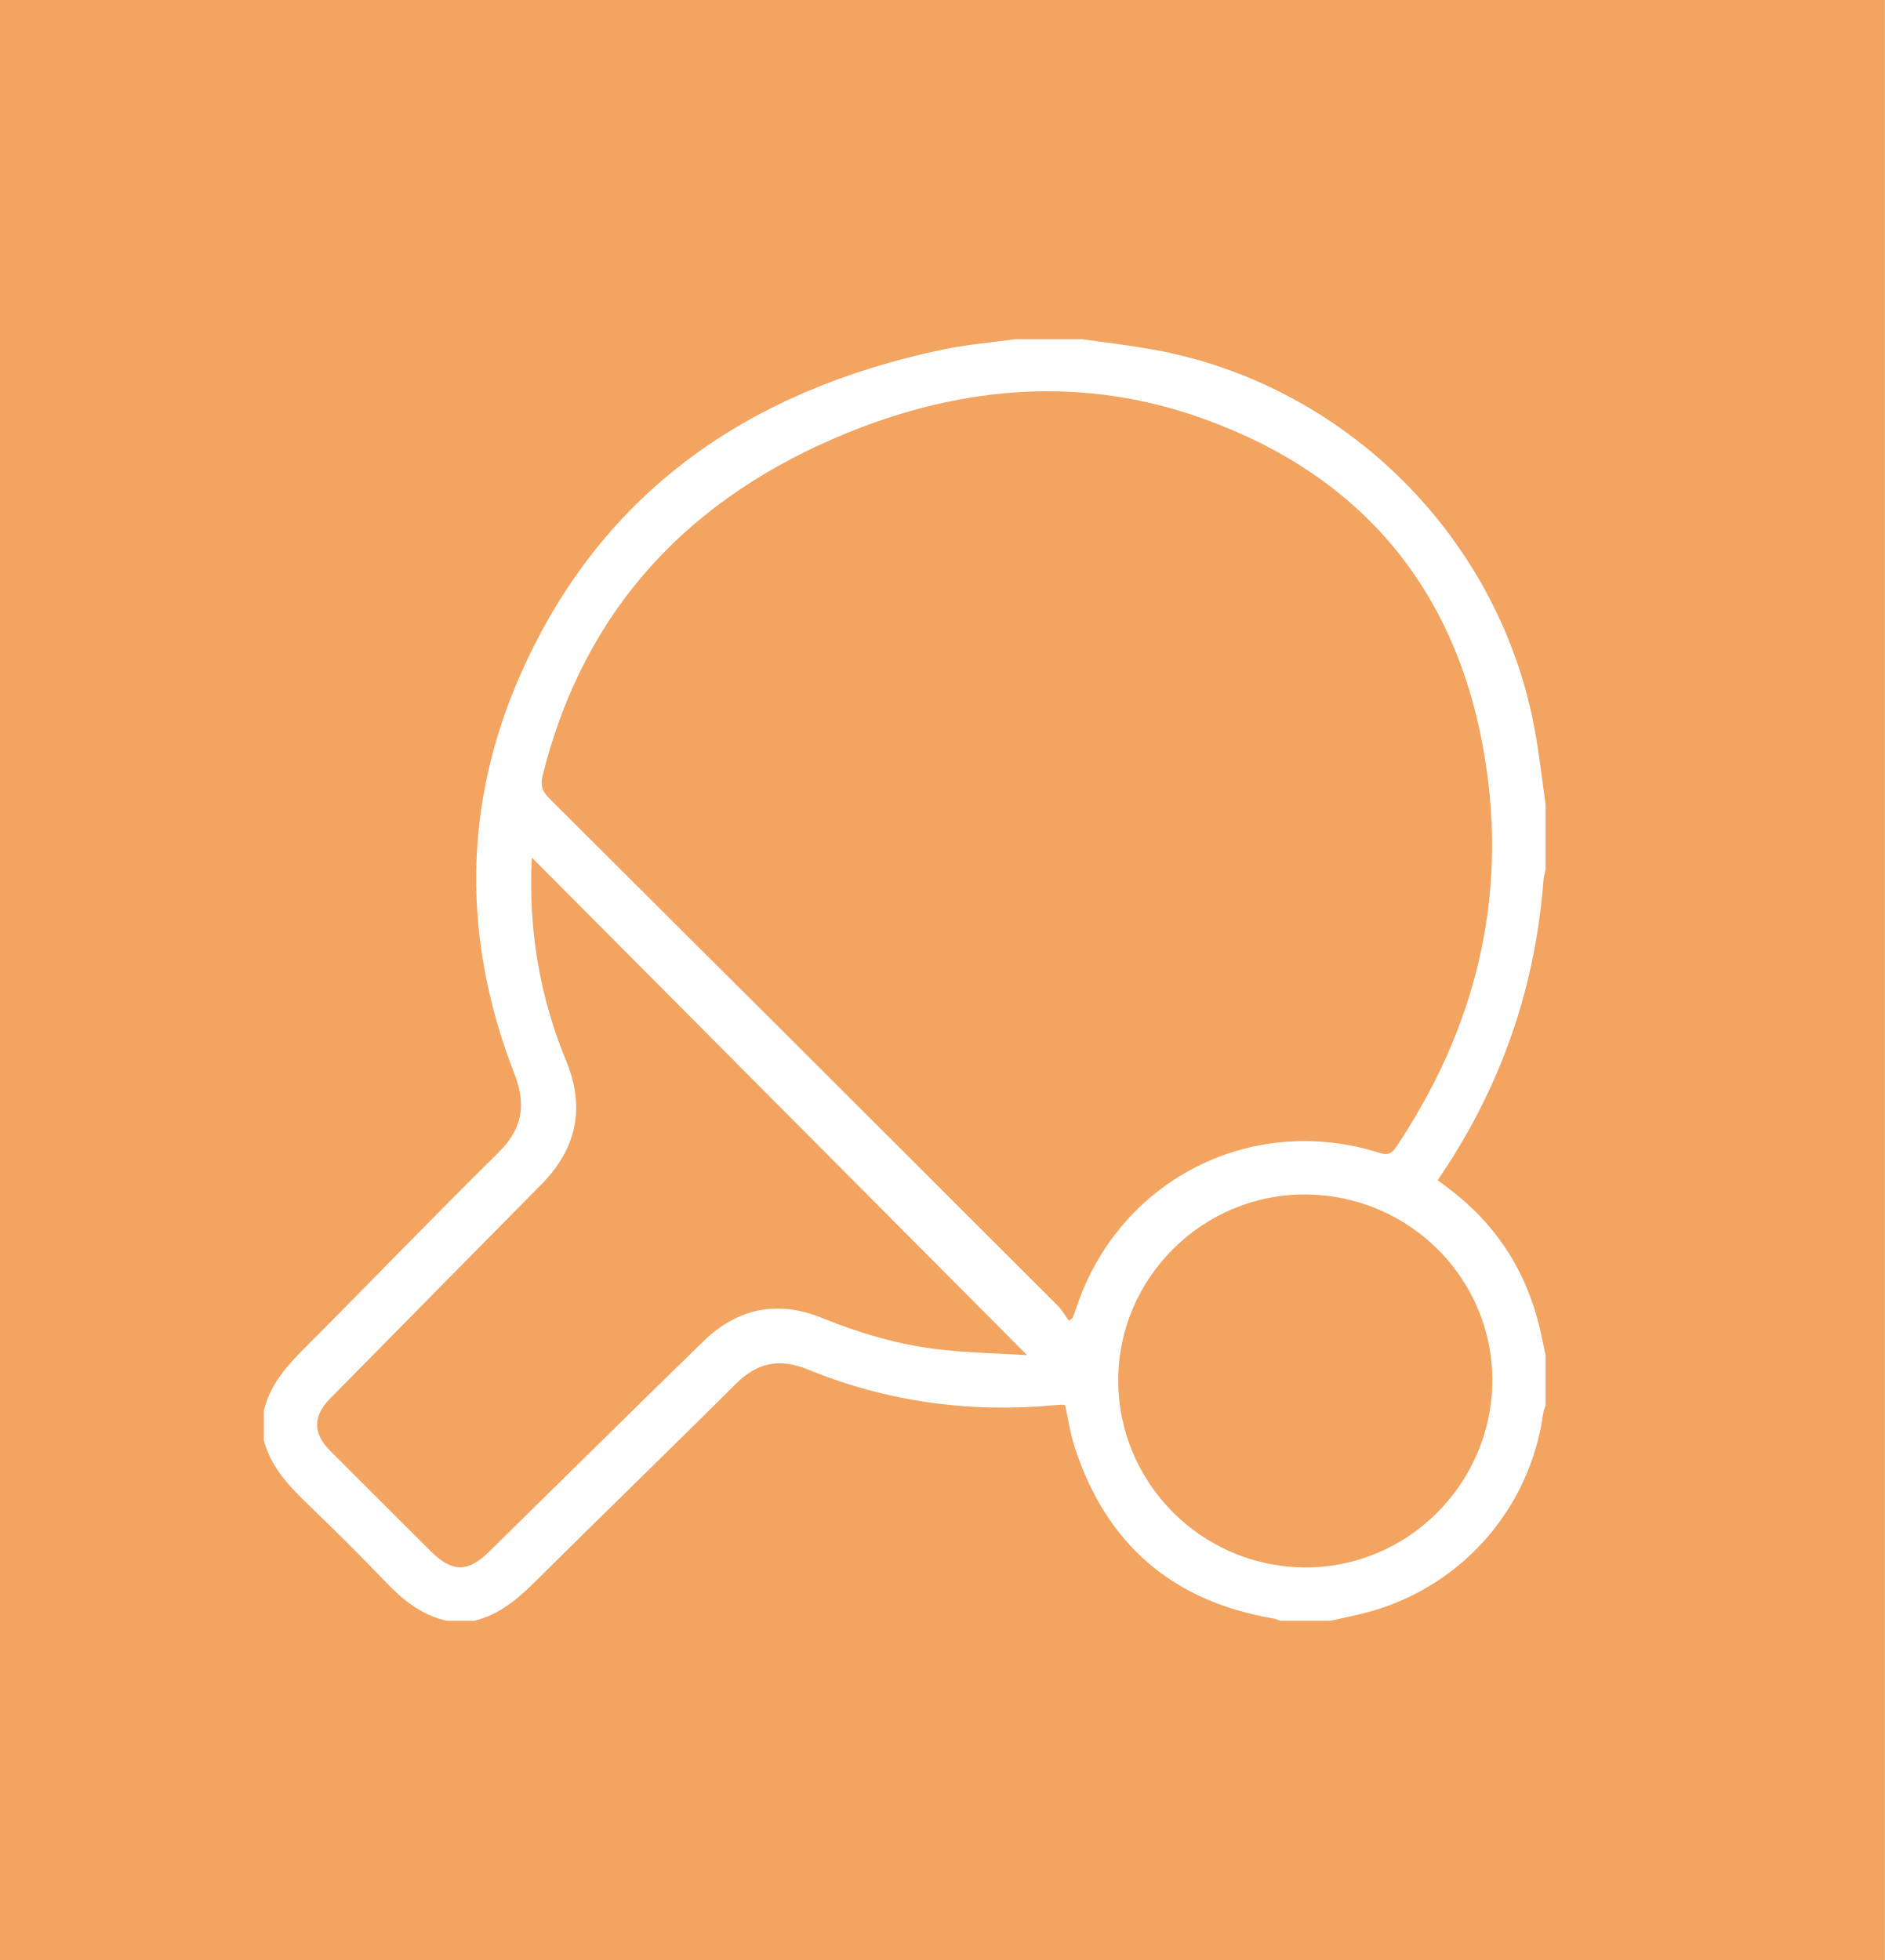
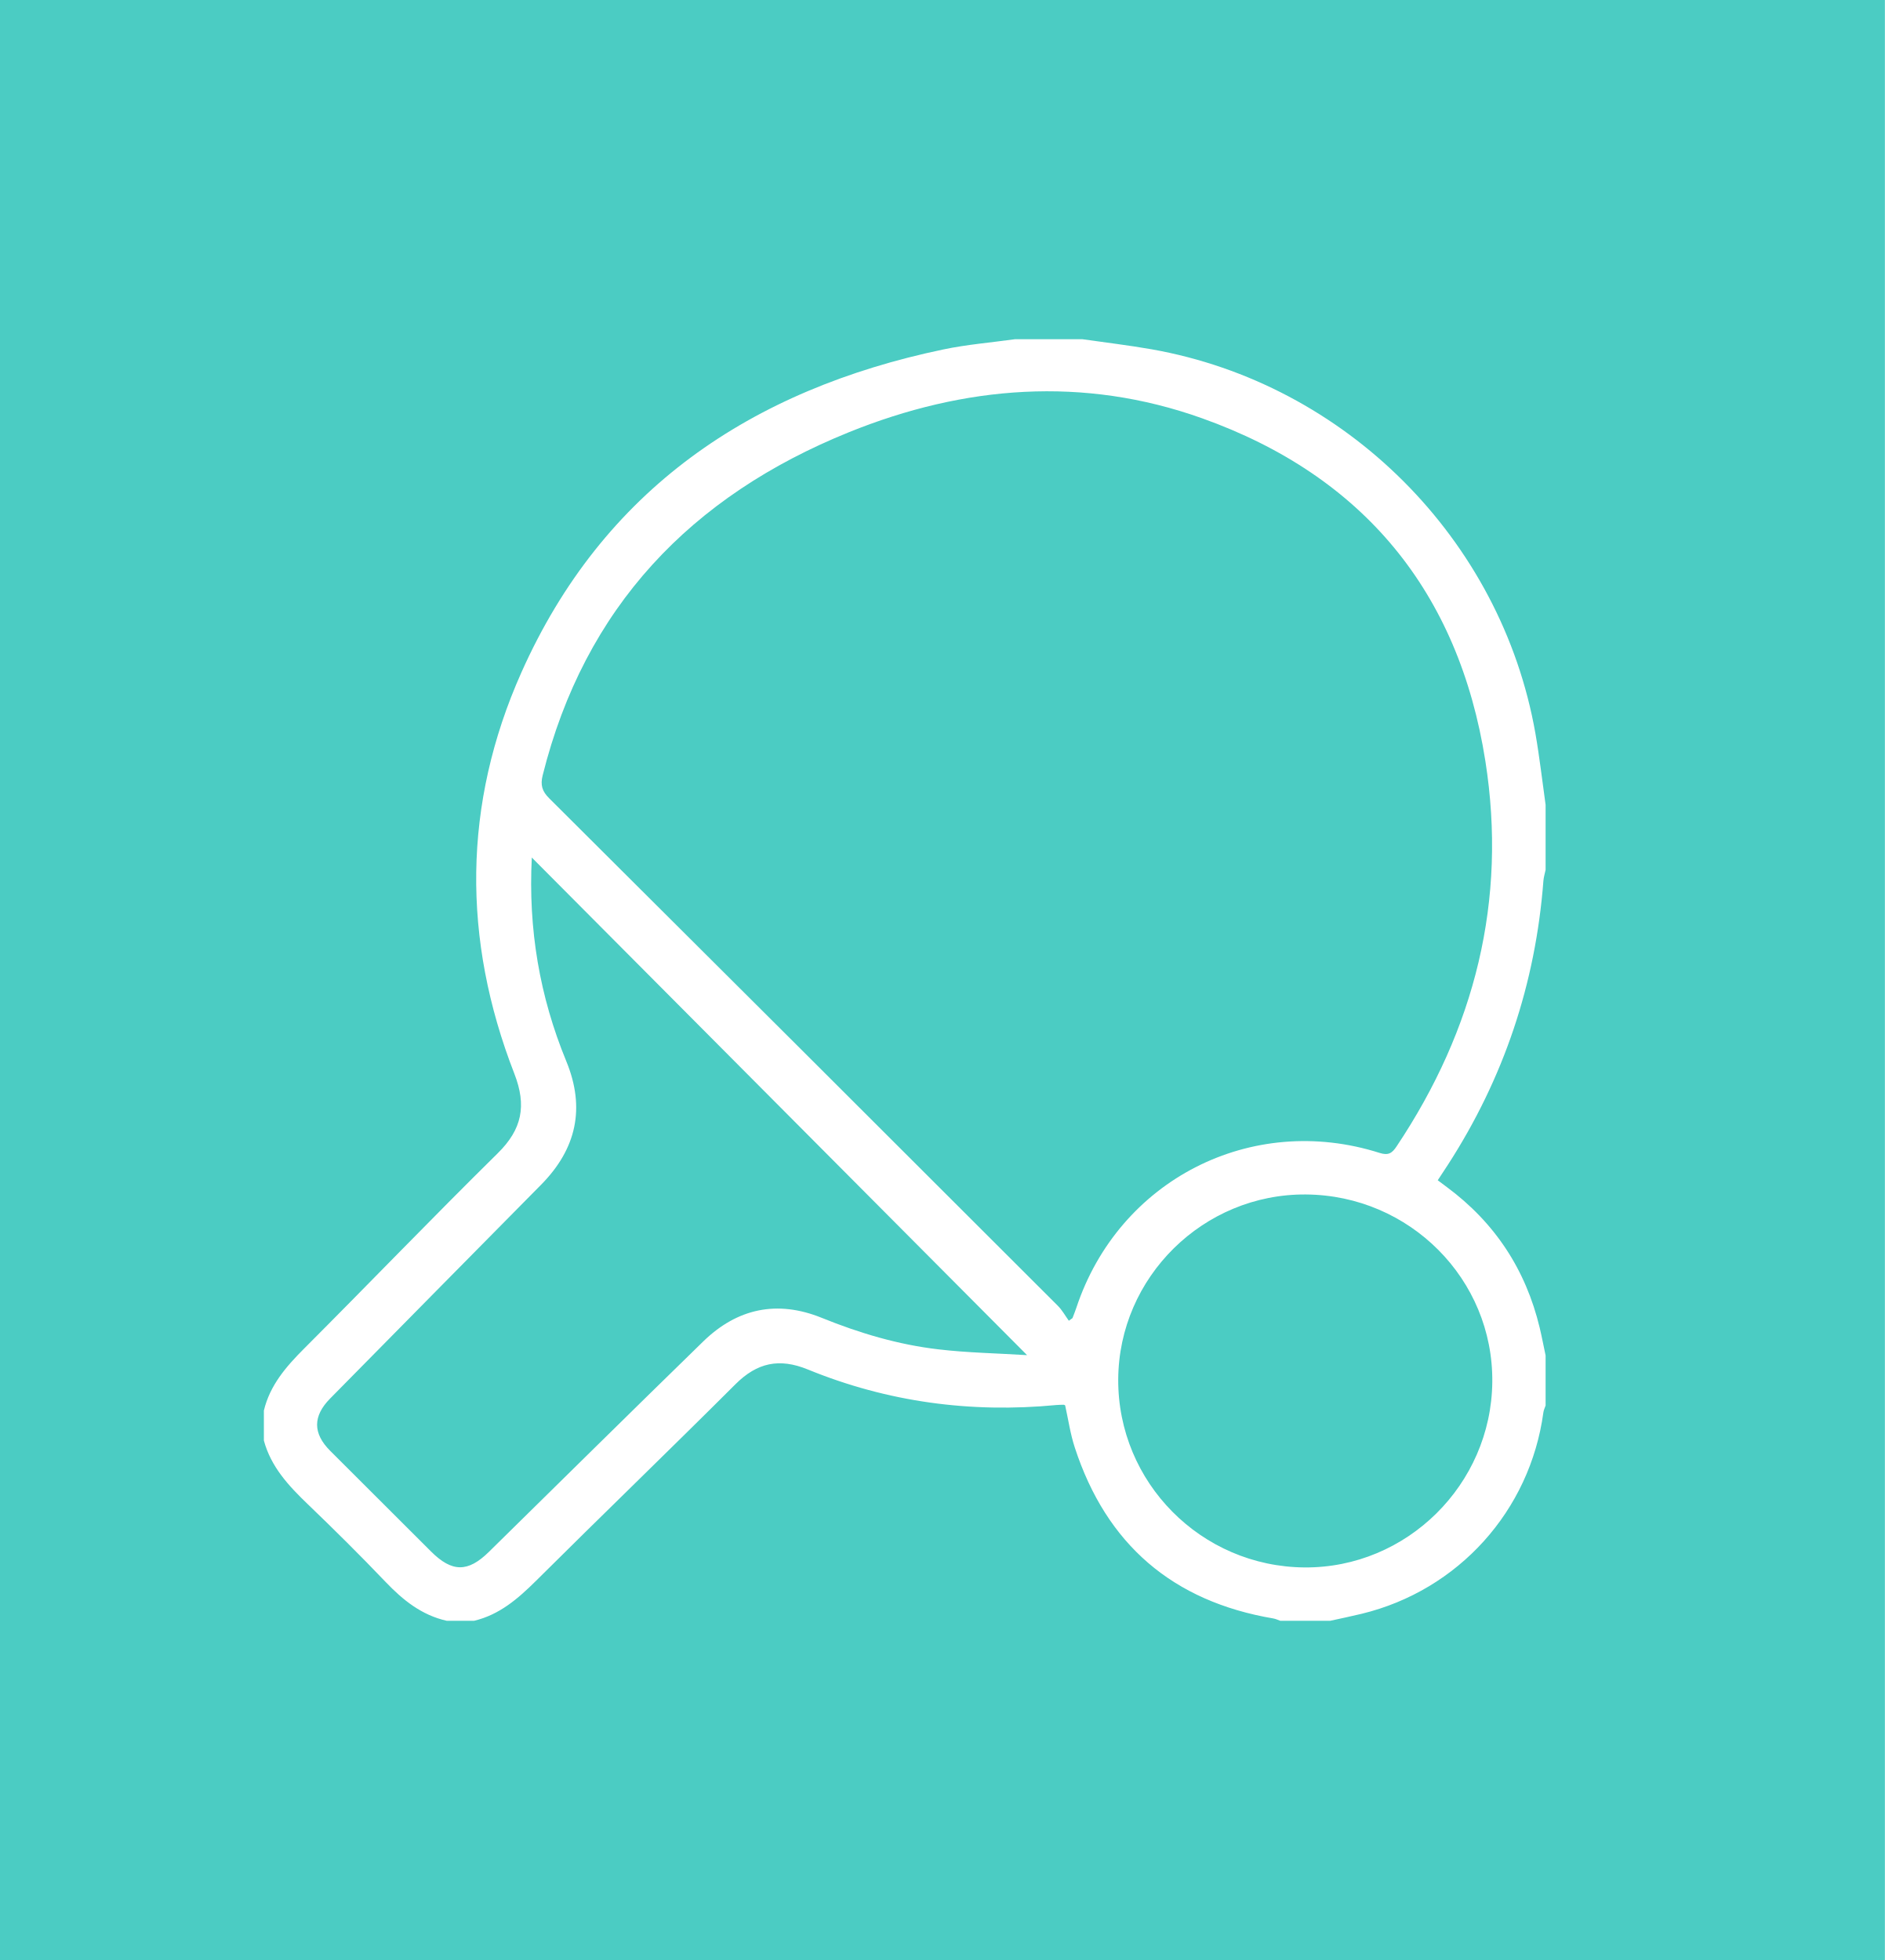
<svg xmlns="http://www.w3.org/2000/svg" width="50px" height="52px" viewBox="0 0 50 52" version="1.1">
-   <defs />
  <g id="Page-1" stroke="none" stroke-width="1" fill="none" fill-rule="evenodd">
    <g id="Lesson-2" transform="translate(-466, -5643)">
      <g id="Group-7" transform="translate(466, 5643)">
-         <rect id="Rectangle-12" fill-opacity="0.6" fill="#F67102" fill-rule="nonzero" x="0" y="0" width="50" height="52" />
+         <polygon id="Rectangle-12" fill-opacity="0.7" fill="#05BCB0" fill-rule="nonzero" points="0 0 50 0 50 52 0 52" />
        <path d="M34.642,31.69 C31.922,31.669 29.676,33.884 29.663,36.598 C29.651,39.332 31.865,41.565 34.607,41.585 C37.315,41.604 39.558,39.388 39.586,36.666 C39.614,33.942 37.397,31.711 34.642,31.69 M14.107,22.751 C14.01,24.656 14.316,26.439 15.021,28.153 C15.534,29.398 15.291,30.483 14.352,31.433 C12.485,33.322 10.62,35.213 8.756,37.105 C8.296,37.572 8.297,38.029 8.758,38.49 C9.649,39.382 10.543,40.273 11.436,41.164 C11.991,41.717 12.413,41.719 12.968,41.173 C14.862,39.311 16.751,37.444 18.653,35.591 C19.557,34.71 20.617,34.485 21.798,34.963 C22.797,35.368 23.824,35.675 24.893,35.799 C25.664,35.89 26.445,35.903 27.245,35.953 C22.842,31.529 18.494,27.159 14.107,22.751 M28.353,35.04 L28.45,34.97 C28.484,34.88 28.521,34.79 28.551,34.699 C29.675,31.307 33.193,29.504 36.598,30.588 C36.832,30.662 36.929,30.592 37.047,30.415 C39.125,27.303 39.984,23.89 39.402,20.19 C38.697,15.706 36.166,12.624 31.887,11.097 C28.743,9.974 25.581,10.228 22.517,11.468 C18.33,13.163 15.508,16.112 14.395,20.571 C14.332,20.825 14.378,20.991 14.569,21.18 C19.071,25.662 23.566,30.15 28.059,34.641 C28.175,34.756 28.256,34.906 28.353,35.04 M26.922,9 L28.715,9 C29.326,9.088 29.94,9.16 30.548,9.267 C35.7,10.177 39.824,14.302 40.729,19.454 C40.839,20.083 40.911,20.719 41,21.352 L41,23.078 C40.98,23.174 40.95,23.269 40.942,23.366 C40.734,26.094 39.891,28.608 38.406,30.906 C38.319,31.041 38.23,31.176 38.139,31.313 C38.239,31.388 38.309,31.441 38.379,31.493 C39.655,32.438 40.473,33.684 40.843,35.225 C40.901,35.469 40.948,35.716 41,35.961 L41,37.289 C40.98,37.35 40.949,37.41 40.941,37.473 C40.587,40.084 38.685,42.193 36.12,42.815 C35.844,42.882 35.566,42.939 35.289,43 L33.961,43 C33.9,42.979 33.841,42.95 33.779,42.939 C31.111,42.487 29.35,40.976 28.511,38.404 C28.392,38.041 28.338,37.656 28.255,37.285 C28.24,37.278 28.23,37.269 28.22,37.269 C28.155,37.27 28.089,37.27 28.024,37.276 C25.749,37.494 23.543,37.198 21.429,36.333 C20.671,36.023 20.084,36.152 19.511,36.723 C17.758,38.473 15.975,40.193 14.219,41.94 C13.741,42.414 13.25,42.84 12.578,43 L11.848,43 C11.184,42.85 10.688,42.451 10.228,41.969 C9.556,41.265 8.865,40.58 8.163,39.906 C7.657,39.42 7.189,38.918 7,38.219 L7,37.422 C7.162,36.75 7.588,36.259 8.064,35.782 C9.783,34.061 11.469,32.306 13.202,30.598 C13.849,29.961 13.975,29.336 13.644,28.485 C12.256,24.92 12.274,21.331 13.831,17.84 C15.996,12.985 19.926,10.338 25.024,9.271 C25.648,9.14 26.289,9.088 26.922,9" id="ping-pong" fill="#FFFFFF" />
      </g>
    </g>
  </g>
</svg>
